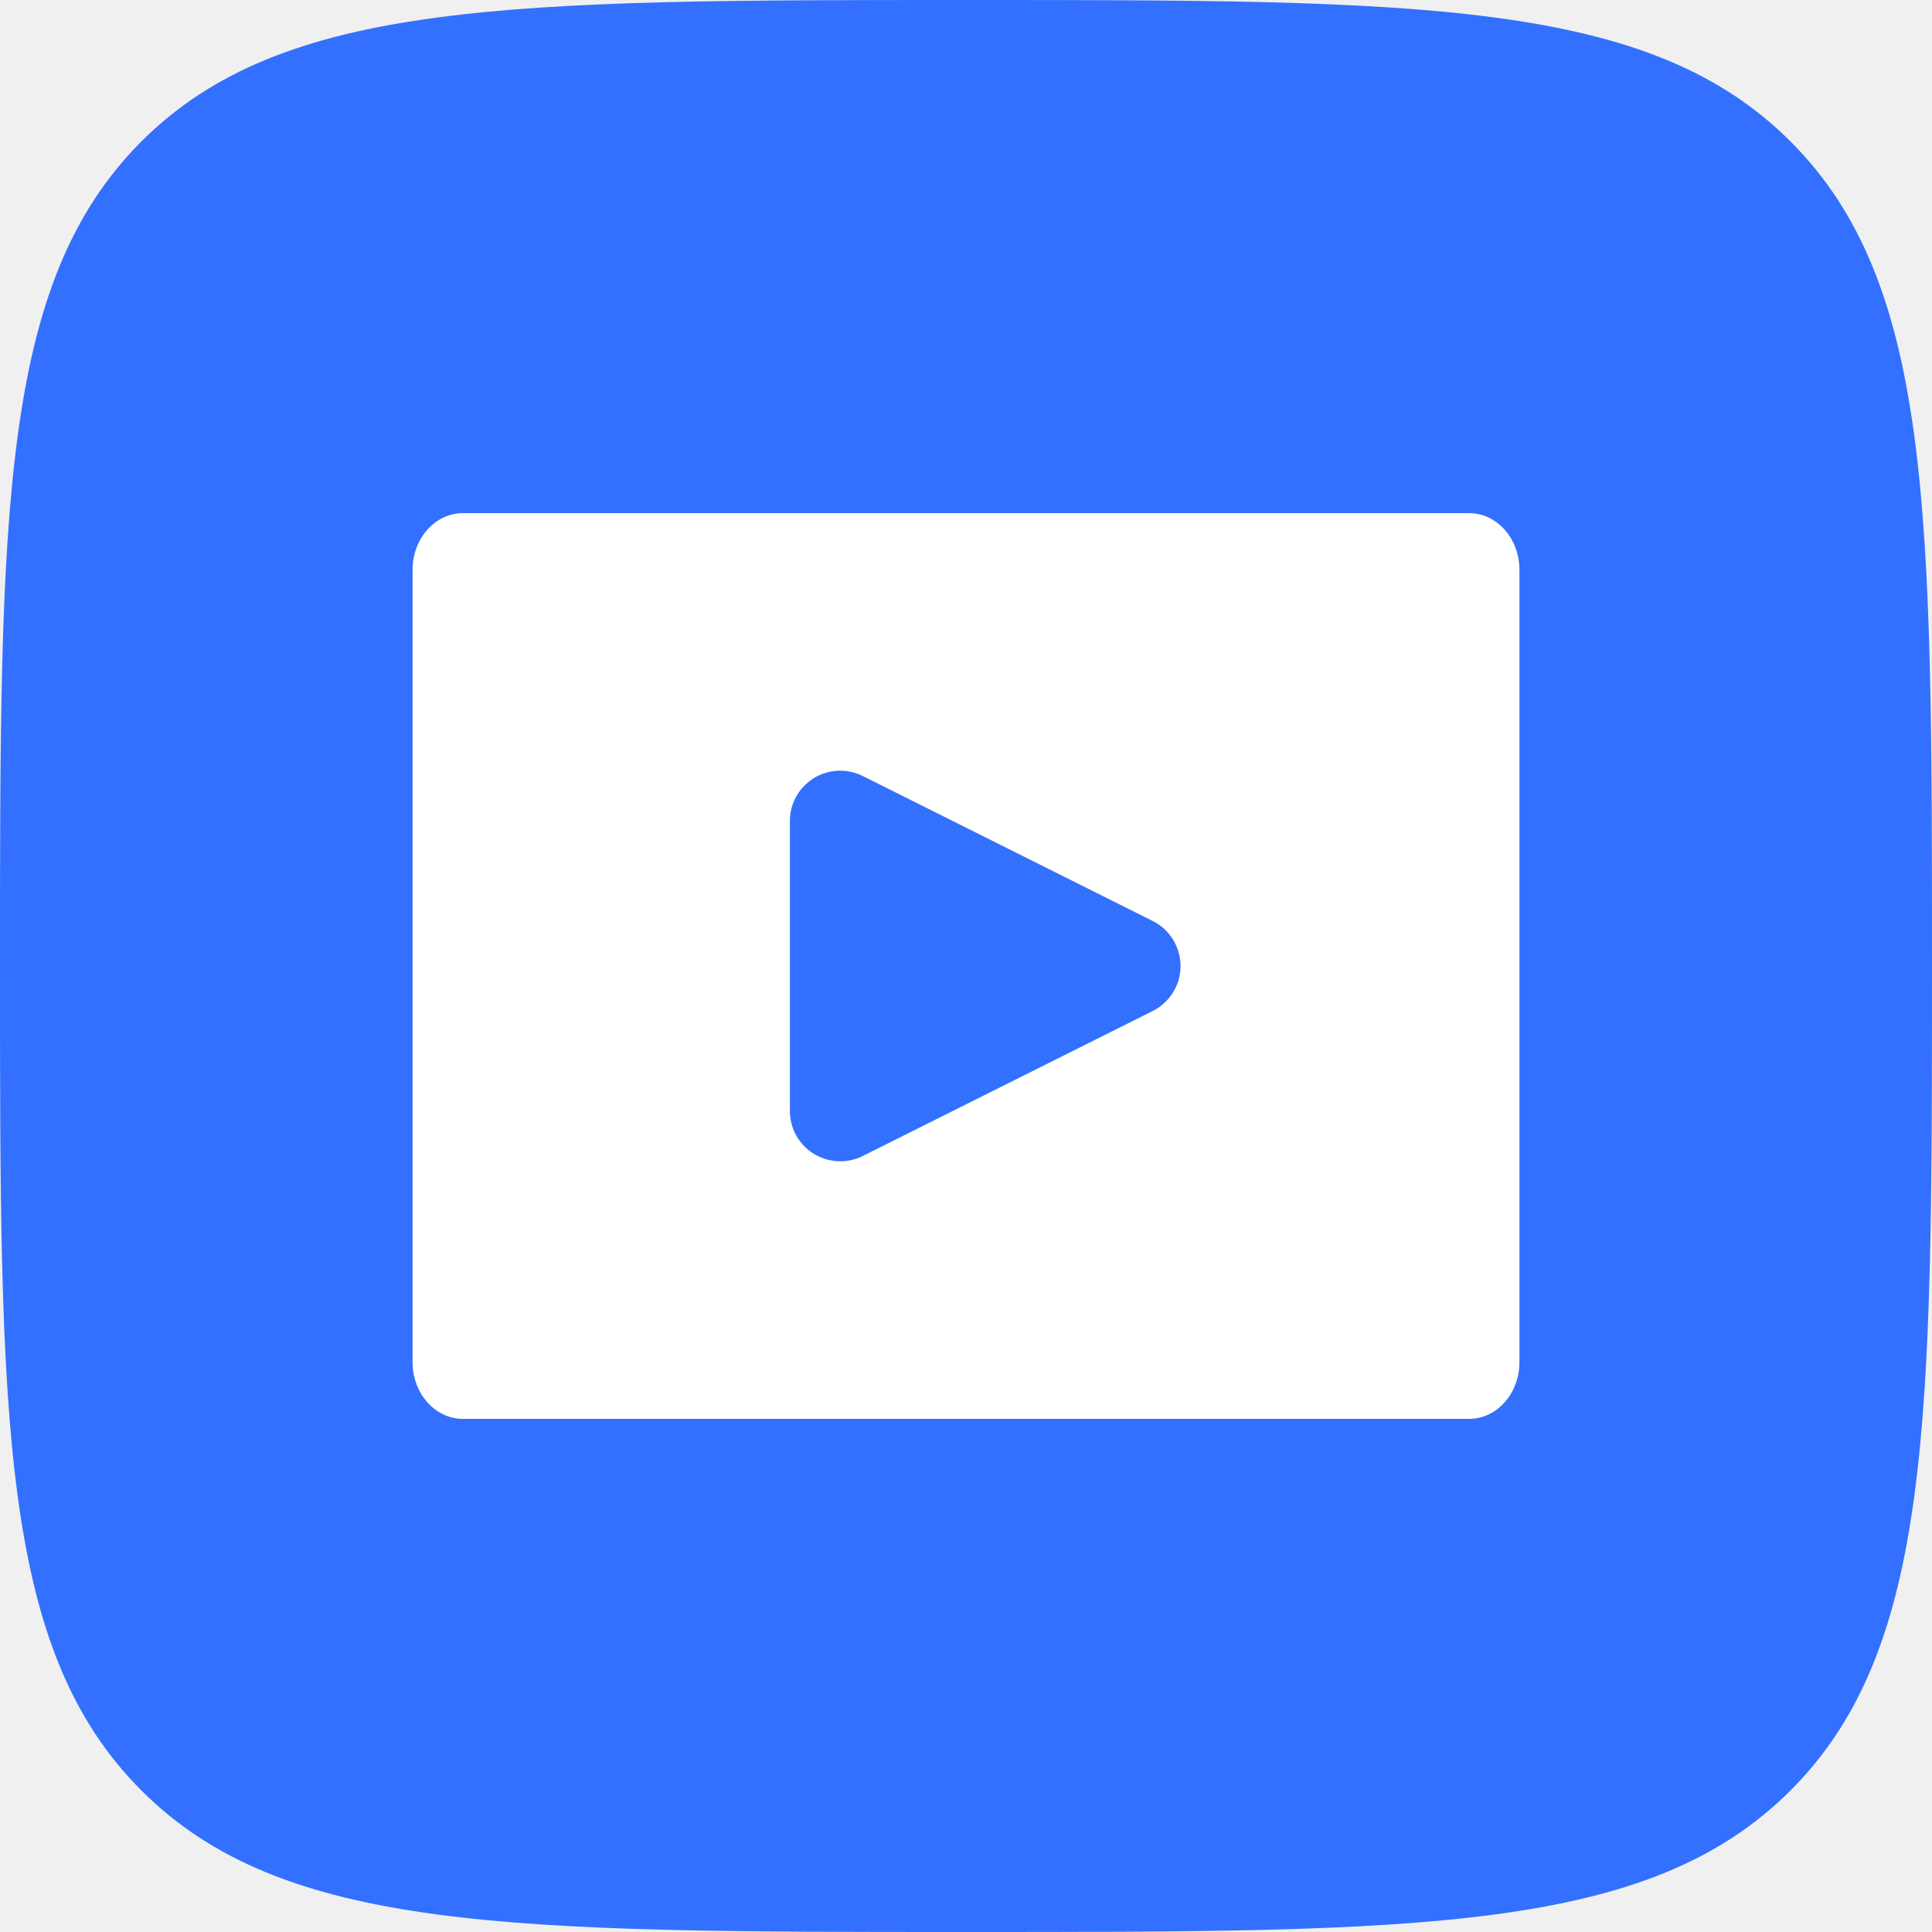
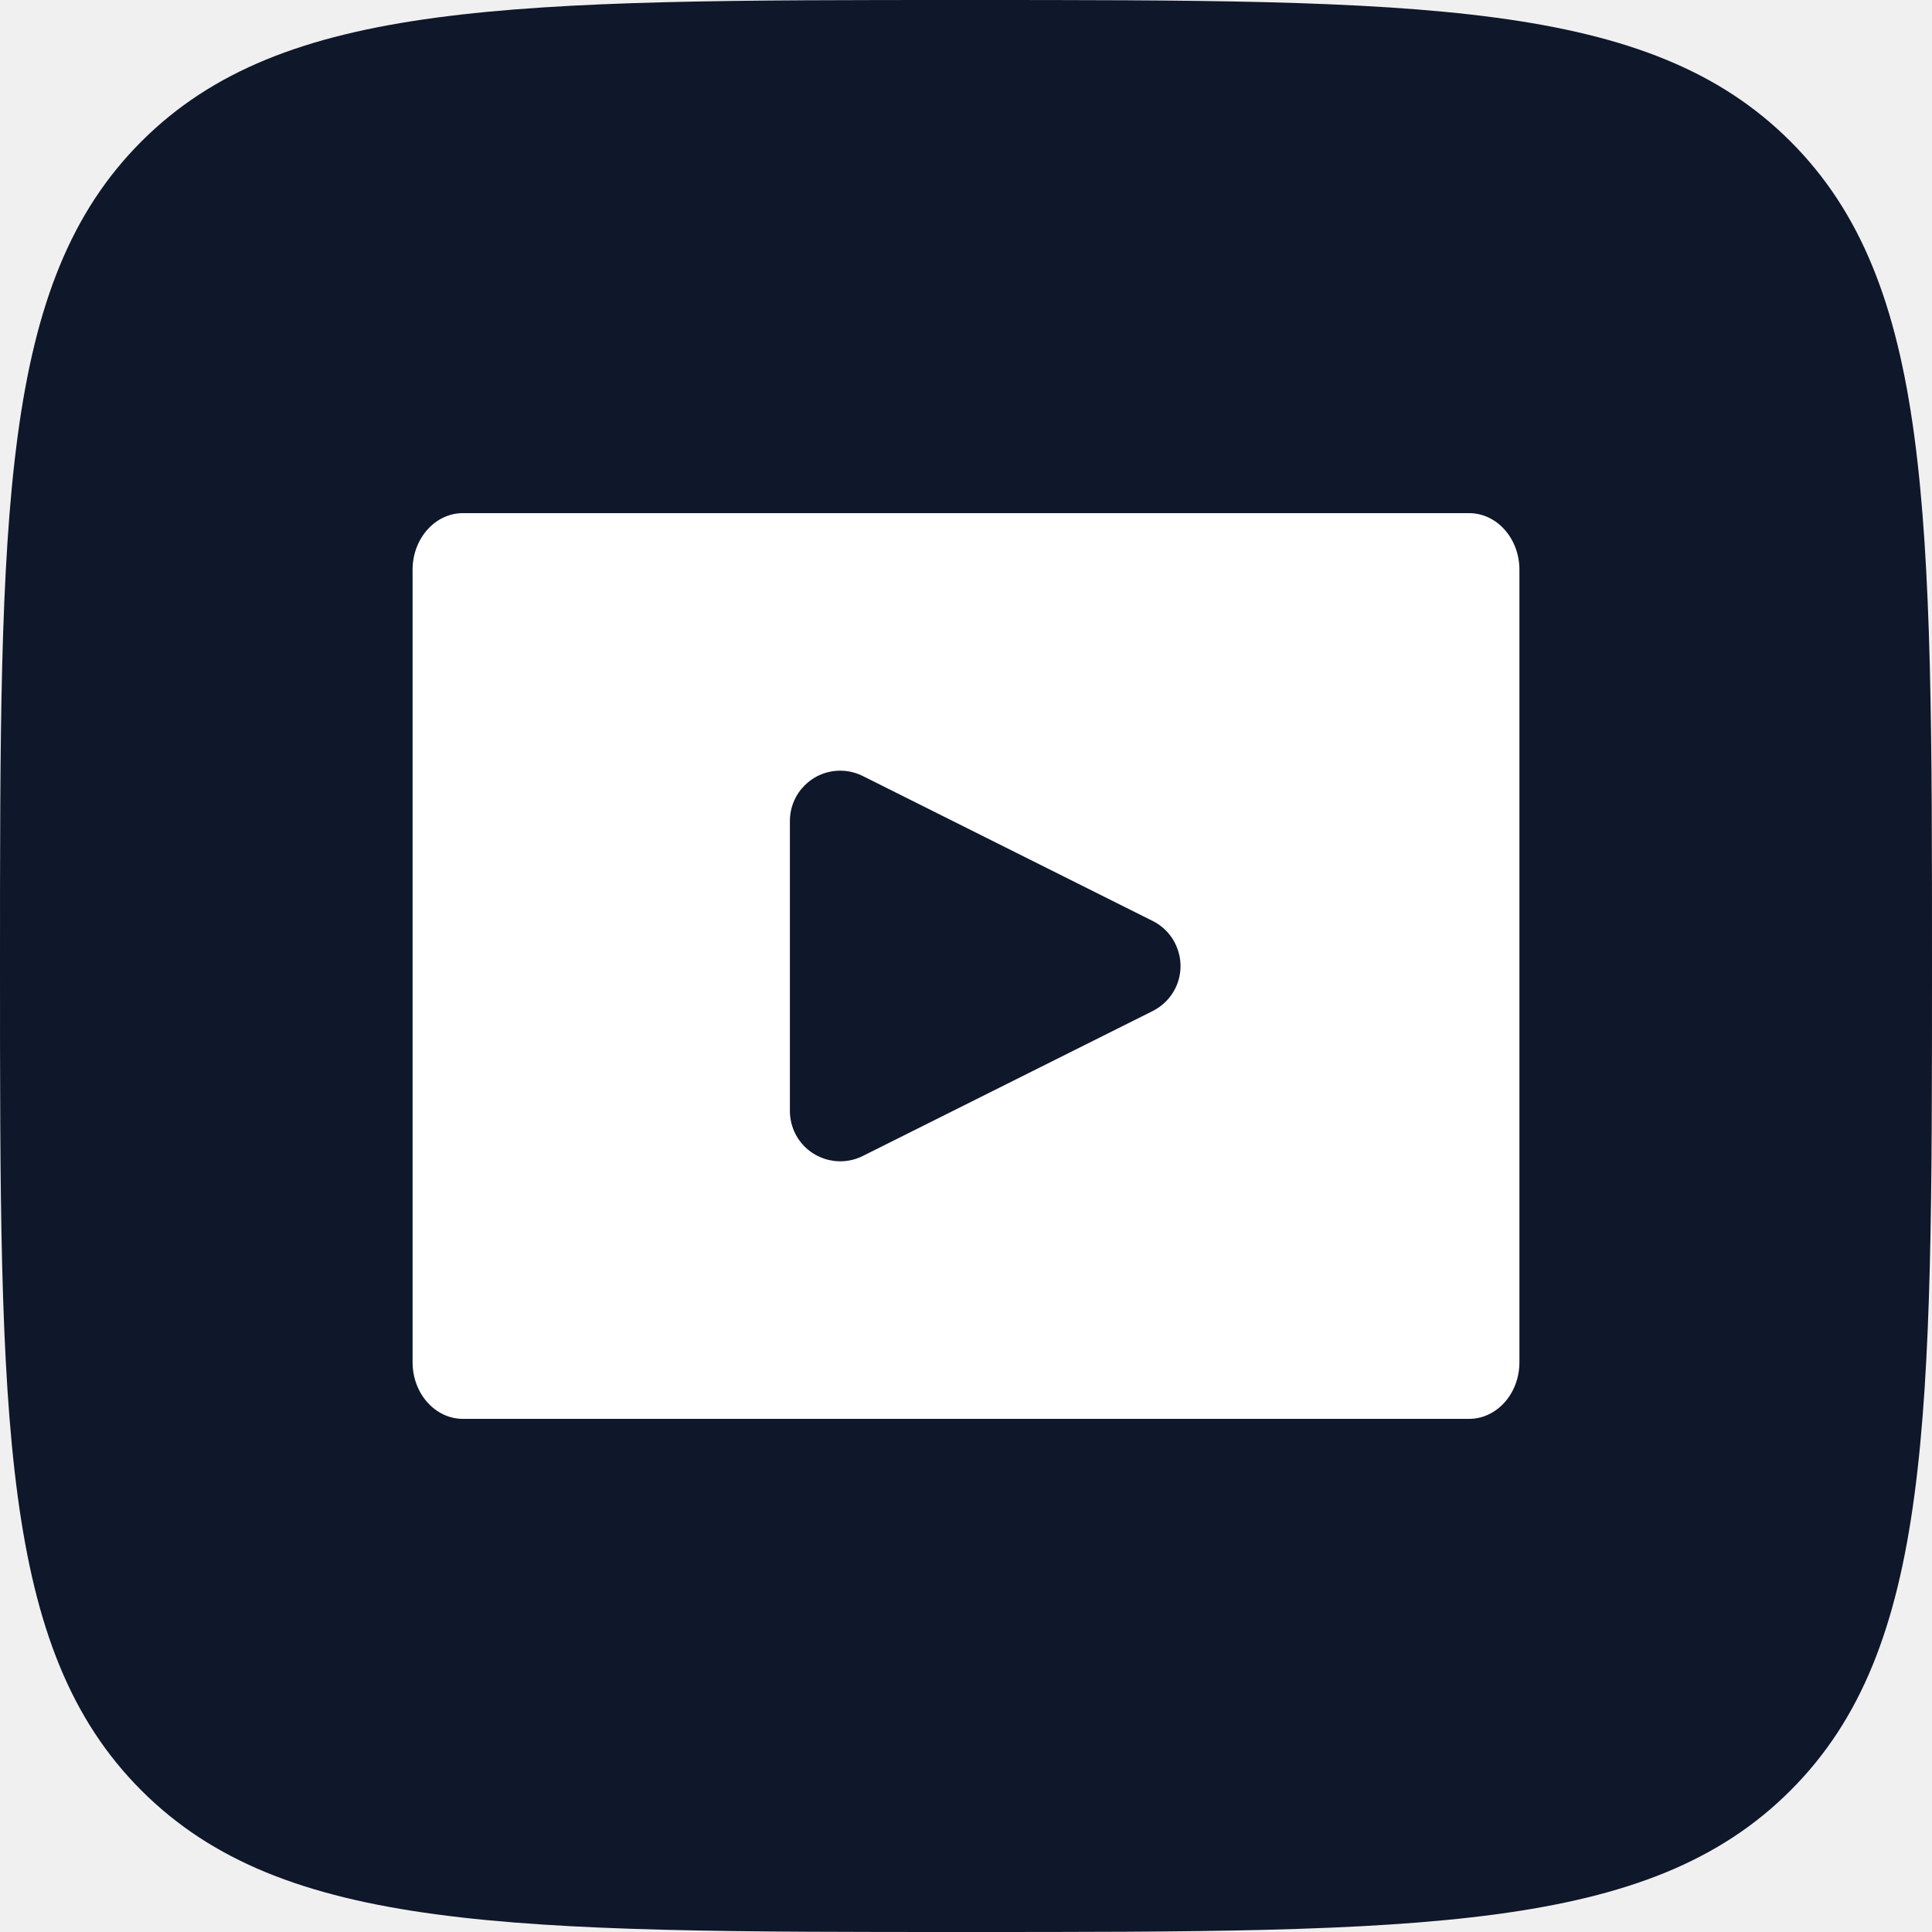
<svg xmlns="http://www.w3.org/2000/svg" width="20" height="20" viewBox="0 0 20 20" fill="none">
  <g clip-path="url(#clip0_5568_15549)">
-     <path d="M0 10C0 5.286 0 2.929 1.464 1.464C2.929 0 5.286 0 10 0C14.714 0 17.071 0 18.535 1.464C20 2.929 20 5.286 20 10C20 14.714 20 17.071 18.535 18.535C17.071 20 14.714 20 10 20C5.286 20 2.929 20 1.464 18.535C0 17.071 0 14.714 0 10Z" fill="#3370FF" />
+     <path d="M0 10C0 5.286 0 2.929 1.464 1.464C2.929 0 5.286 0 10 0C14.714 0 17.071 0 18.535 1.464C20 2.929 20 5.286 20 10C20 14.714 20 17.071 18.535 18.535C17.071 20 14.714 20 10 20C5.286 20 2.929 20 1.464 18.535C0 17.071 0 14.714 0 10Z" fill="#0f172a" />
    <path d="M15.729 5.898C15.729 5.575 15.496 5.312 15.208 5.312H4.792C4.504 5.312 4.271 5.575 4.271 5.898V14.102C4.271 14.425 4.504 14.688 4.792 14.688H15.208C15.496 14.688 15.729 14.425 15.729 14.102V5.898ZM8.931 11.967C8.673 12.095 8.361 11.991 8.232 11.734C8.196 11.662 8.177 11.582 8.177 11.501V8.499C8.177 8.211 8.41 7.978 8.698 7.978C8.779 7.978 8.858 7.997 8.931 8.033L11.933 9.534C12.19 9.663 12.294 9.976 12.166 10.233C12.115 10.334 12.034 10.415 11.933 10.466L8.931 11.967Z" fill="white" />
  </g>
  <defs>
    <clipPath id="clip0_5568_15549">
      <rect width="20" height="20" fill="white" />
    </clipPath>
  </defs>
</svg>
